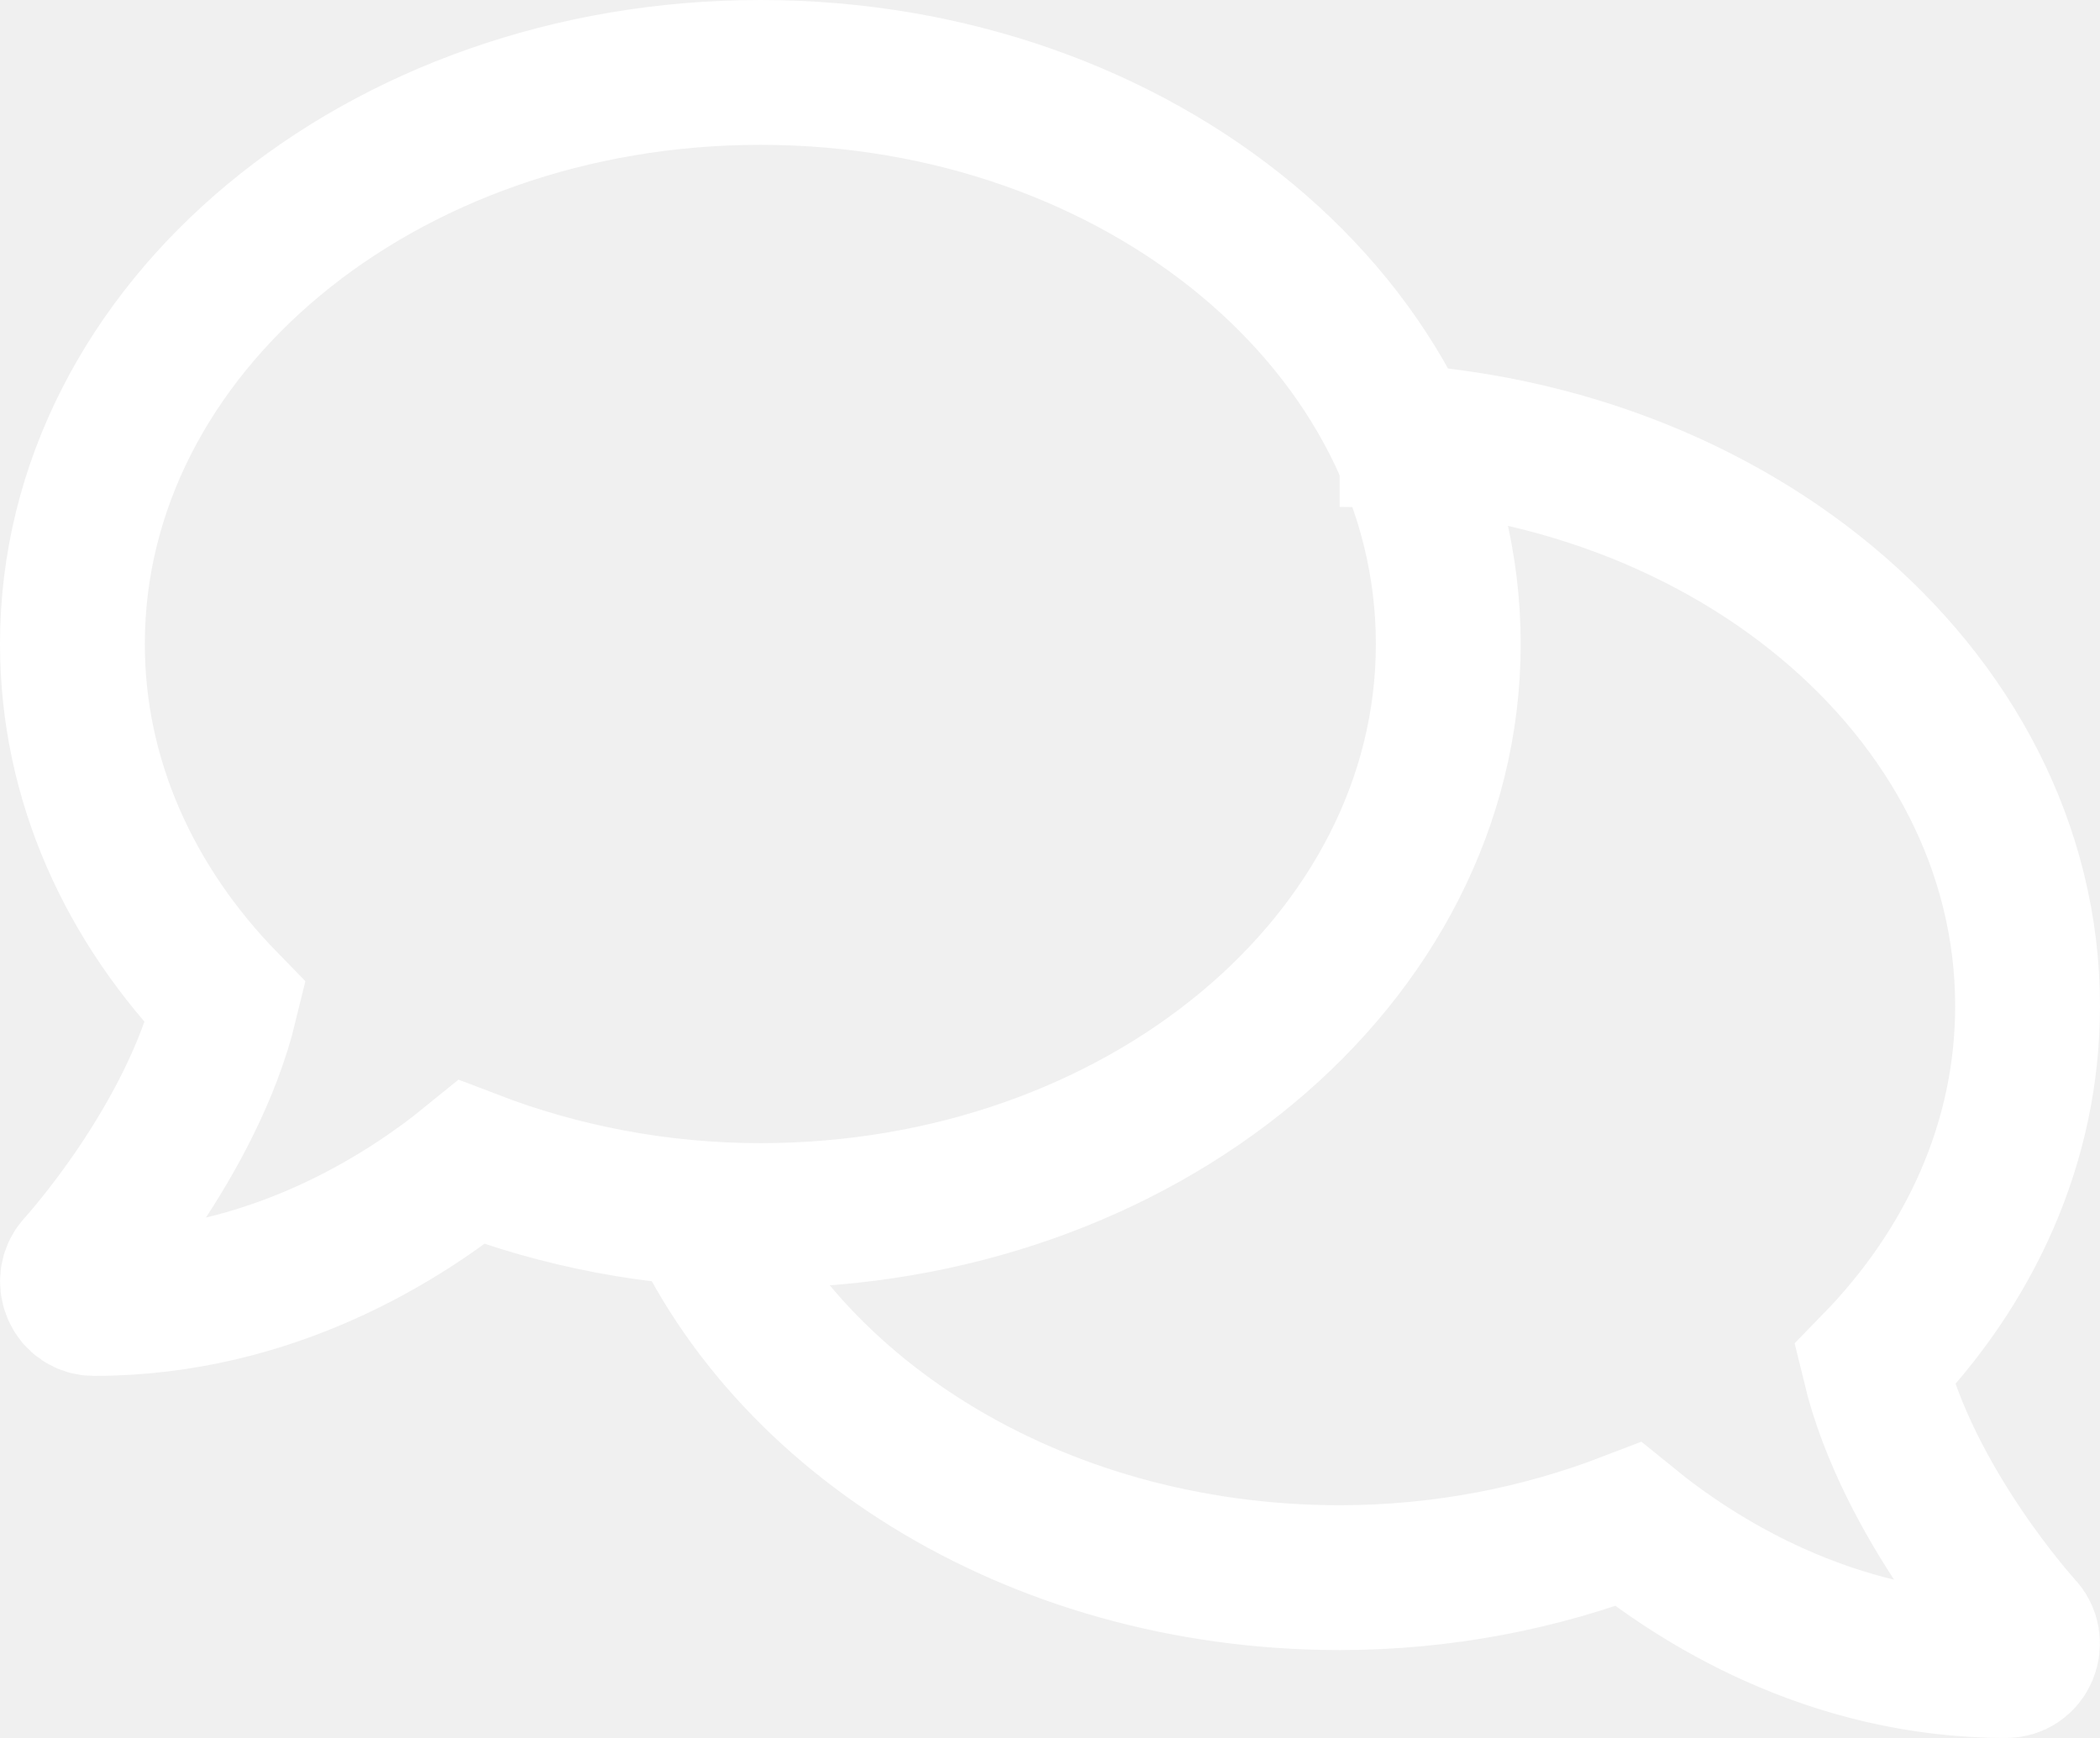
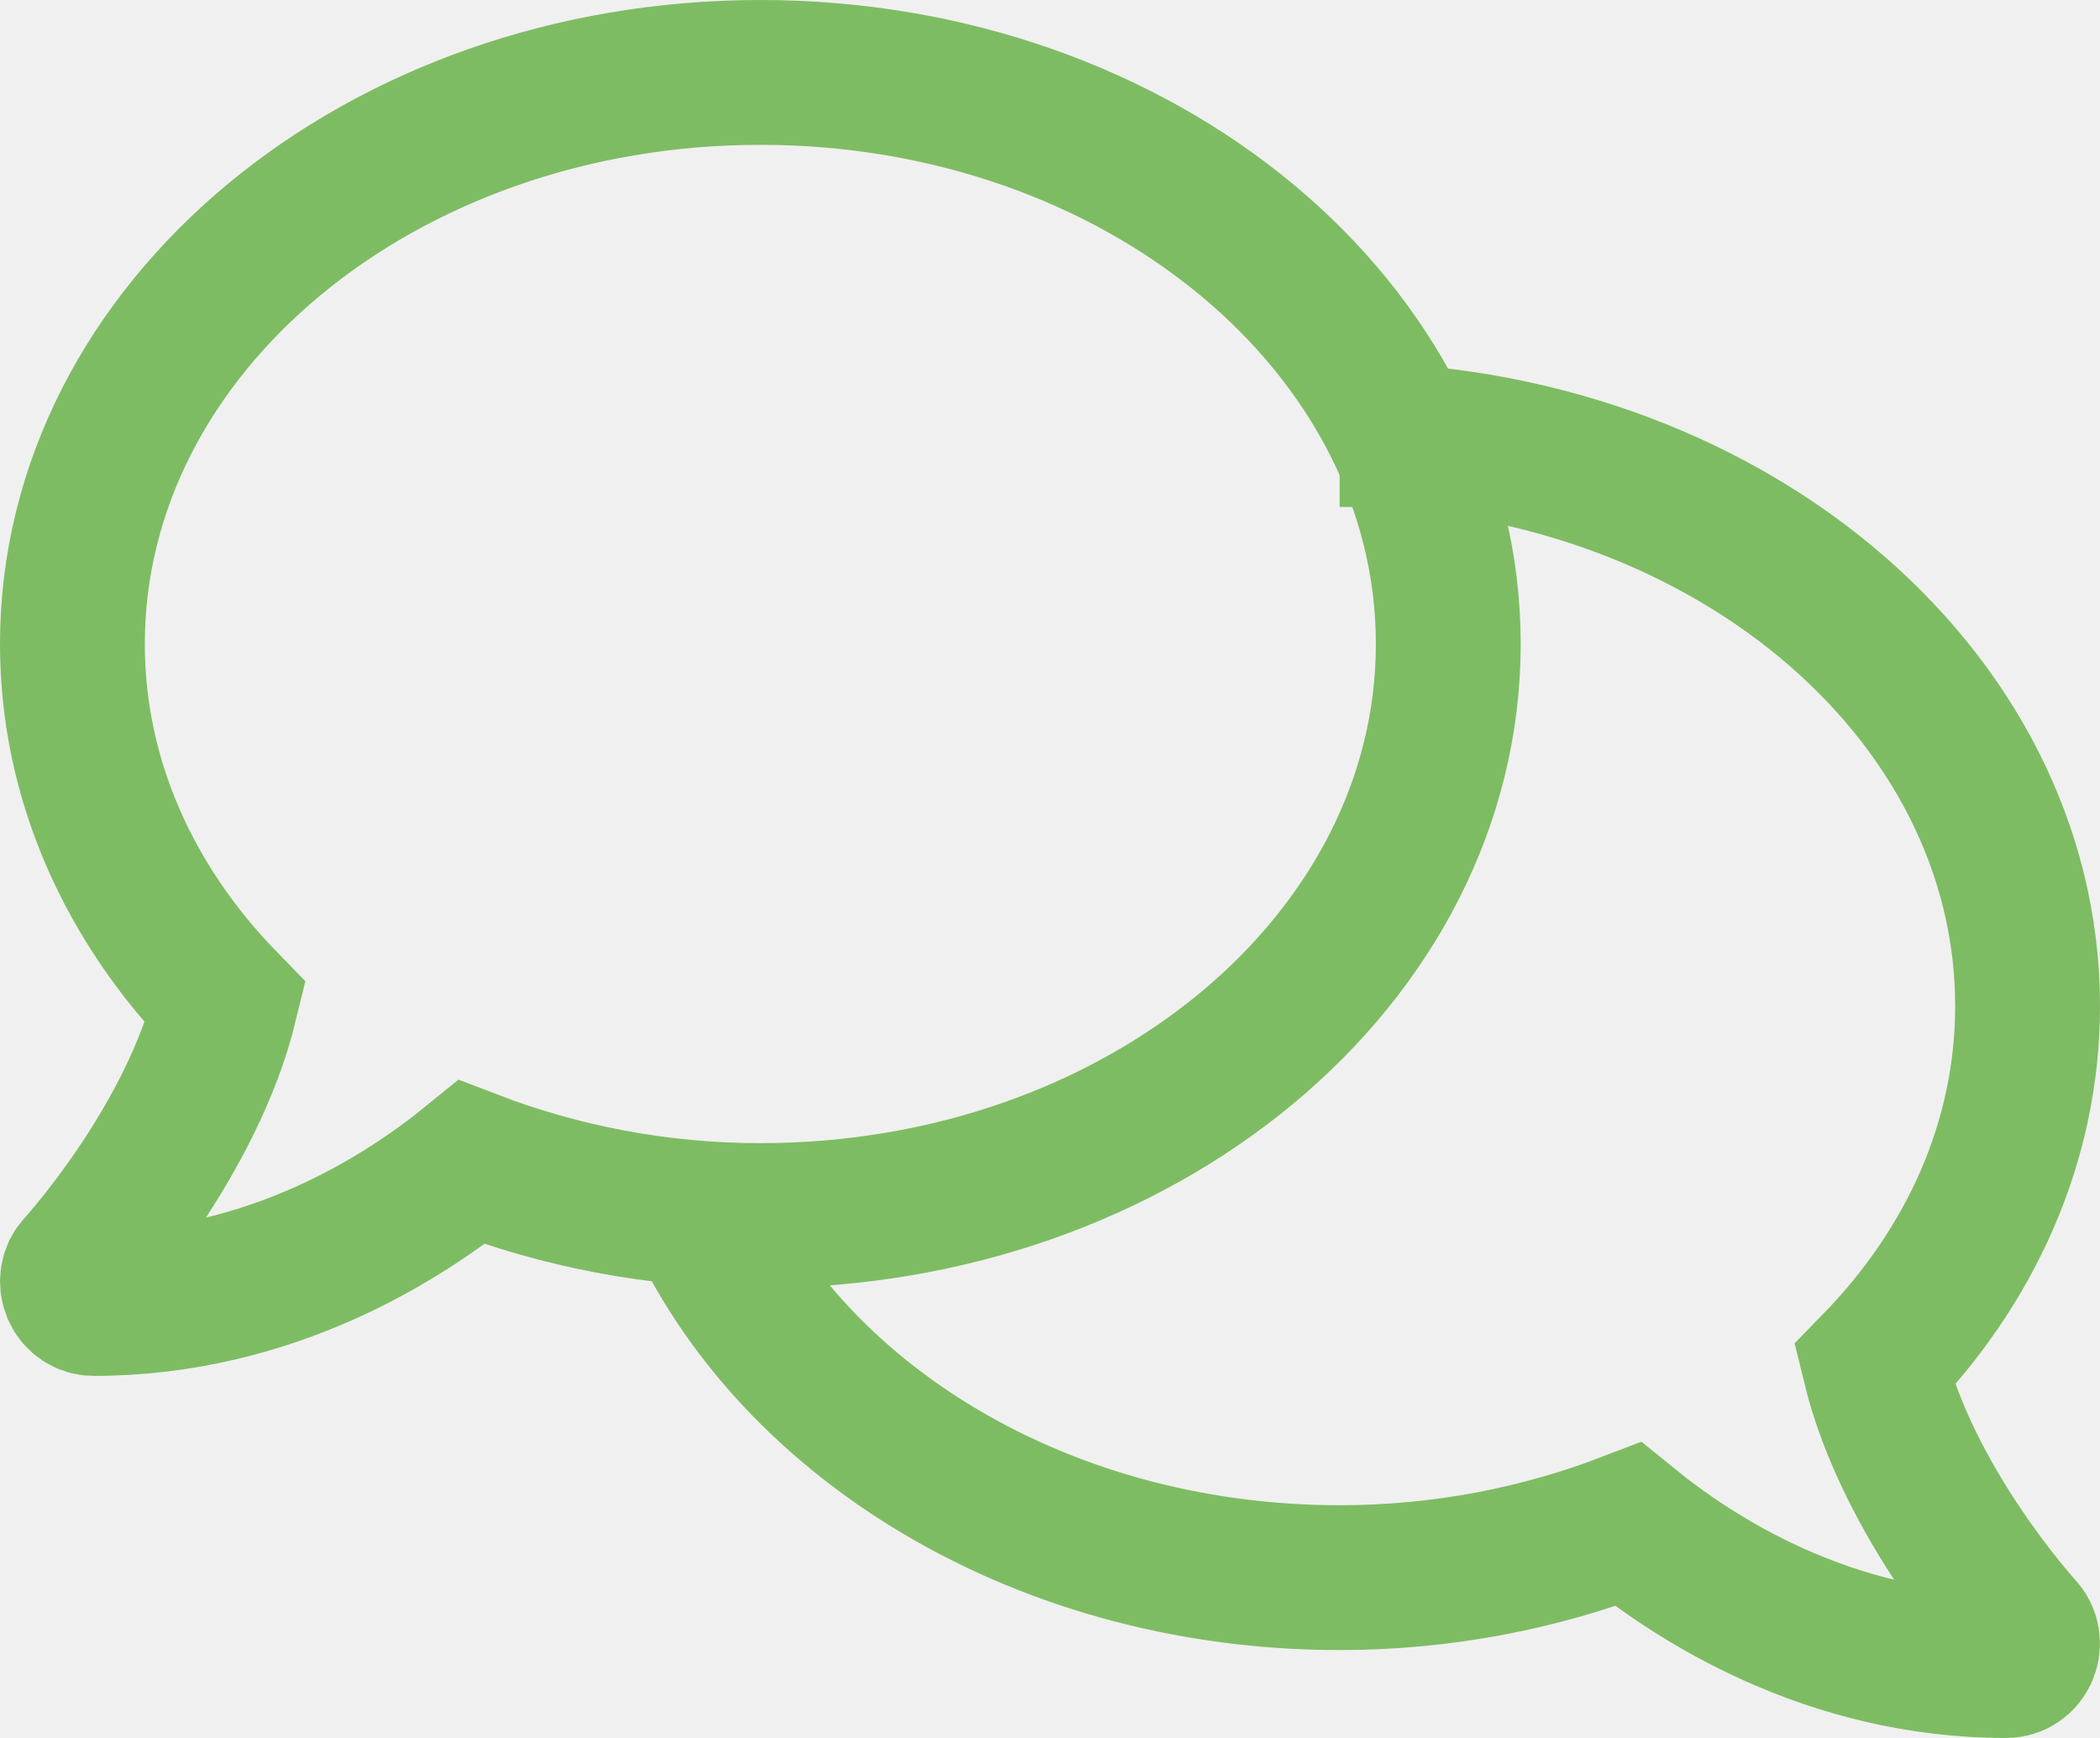
<svg xmlns="http://www.w3.org/2000/svg" width="29" height="24" viewBox="0 0 29 24" fill="none">
-   <path d="M10.5 1C5.253 1 1 4.533 1 8.893C1 10.775 1.794 12.498 3.115 13.852C2.651 15.765 1.1 17.469 1.082 17.488C1 17.575 0.978 17.704 1.026 17.818C1.074 17.932 1.178 18 1.297 18C3.757 18 5.602 16.793 6.514 16.05C7.728 16.516 9.075 16.786 10.5 16.786C15.747 16.786 20 13.253 20 8.893C20 4.533 15.747 1 10.5 1Z" stroke="#fff" stroke-width="2" />
-   <path d="M18.5 6C23.747 6 28 9.533 28 13.893C28 15.775 27.206 17.498 25.885 18.852C26.349 20.765 27.9 22.469 27.918 22.488C28 22.575 28.022 22.704 27.974 22.818C27.926 22.932 27.822 23 27.703 23C25.243 23 23.398 21.793 22.485 21.05C21.272 21.516 19.925 21.786 18.5 21.786C14.254 21.786 10.659 19.473 9.442 16.28" stroke="#fff" stroke-width="2" />
+   <path d="M10.5 1C5.253 1 1 4.533 1 8.893C1 10.775 1.794 12.498 3.115 13.852C2.651 15.765 1.1 17.469 1.082 17.488C1 17.575 0.978 17.704 1.026 17.818C1.074 17.932 1.178 18 1.297 18C3.757 18 5.602 16.793 6.514 16.05C7.728 16.516 9.075 16.786 10.5 16.786C15.747 16.786 20 13.253 20 8.893C20 4.533 15.747 1 10.5 1Z" stroke="#7ebc63" stroke-width="2" />
+   <path d="M18.5 6C23.747 6 28 9.533 28 13.893C28 15.775 27.206 17.498 25.885 18.852C26.349 20.765 27.9 22.469 27.918 22.488C28 22.575 28.022 22.704 27.974 22.818C27.926 22.932 27.822 23 27.703 23C25.243 23 23.398 21.793 22.485 21.05C21.272 21.516 19.925 21.786 18.5 21.786C14.254 21.786 10.659 19.473 9.442 16.28" stroke="#7ebc63" stroke-width="2" />
</svg>
